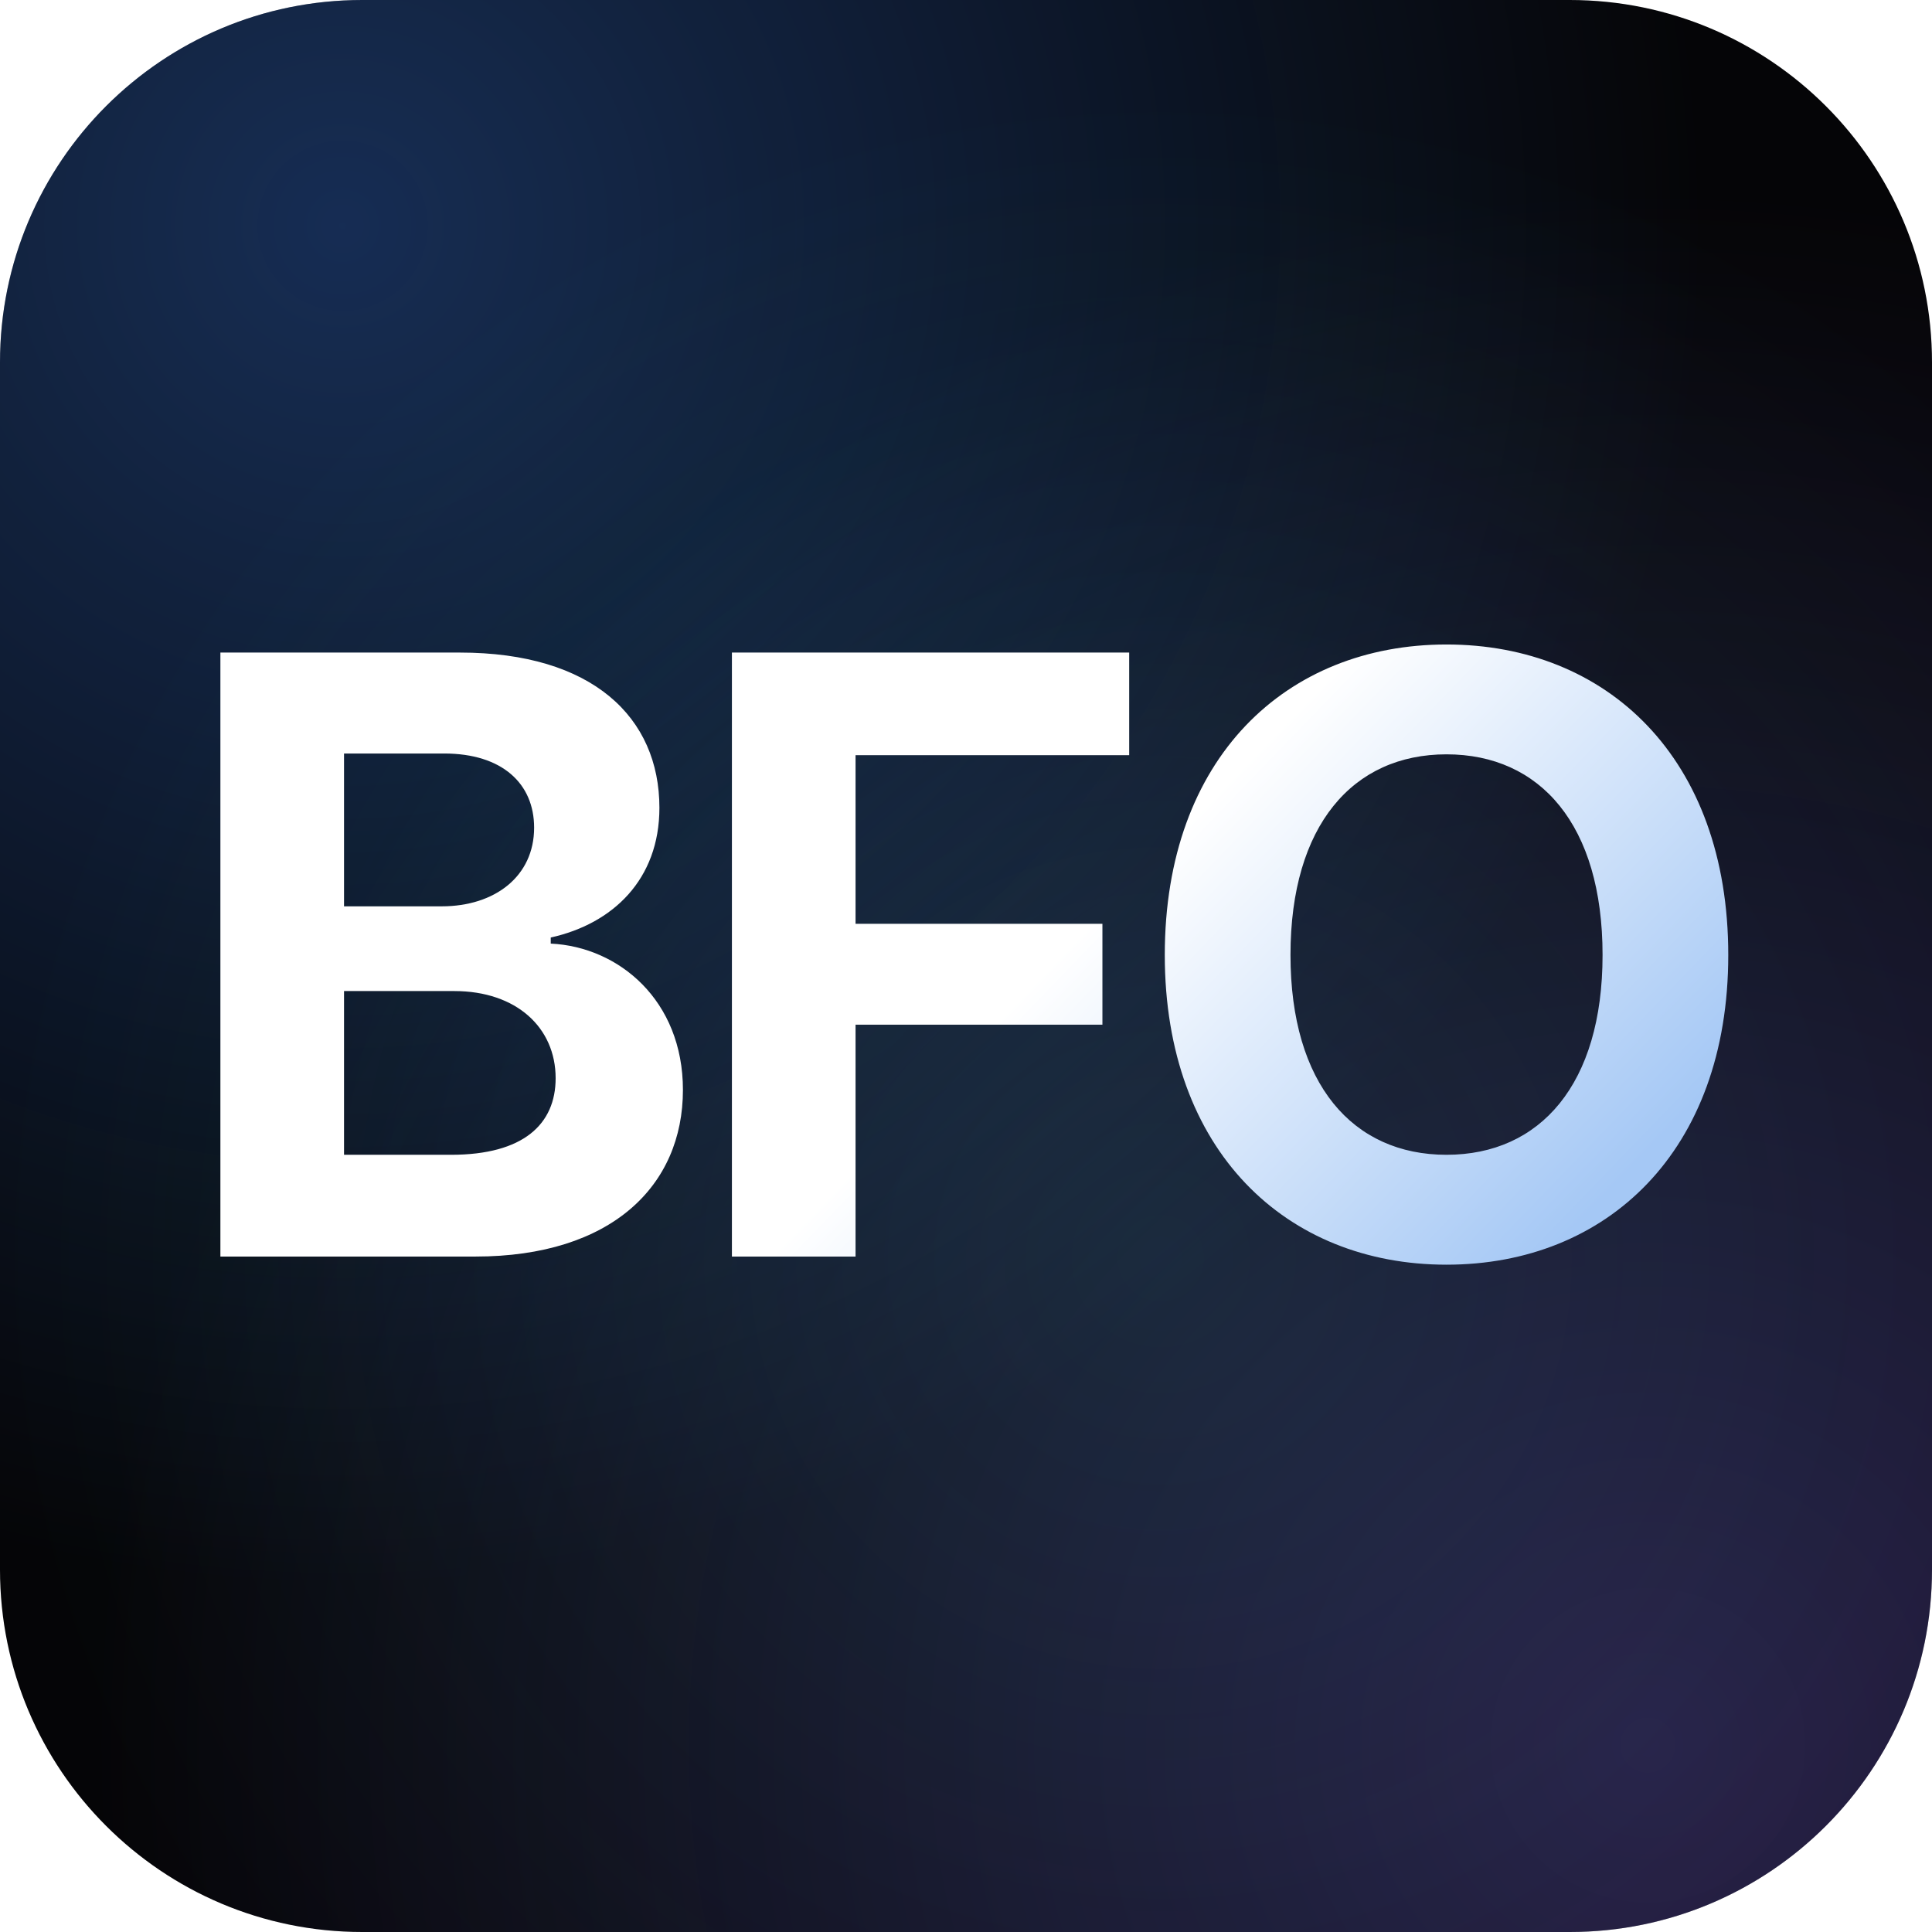
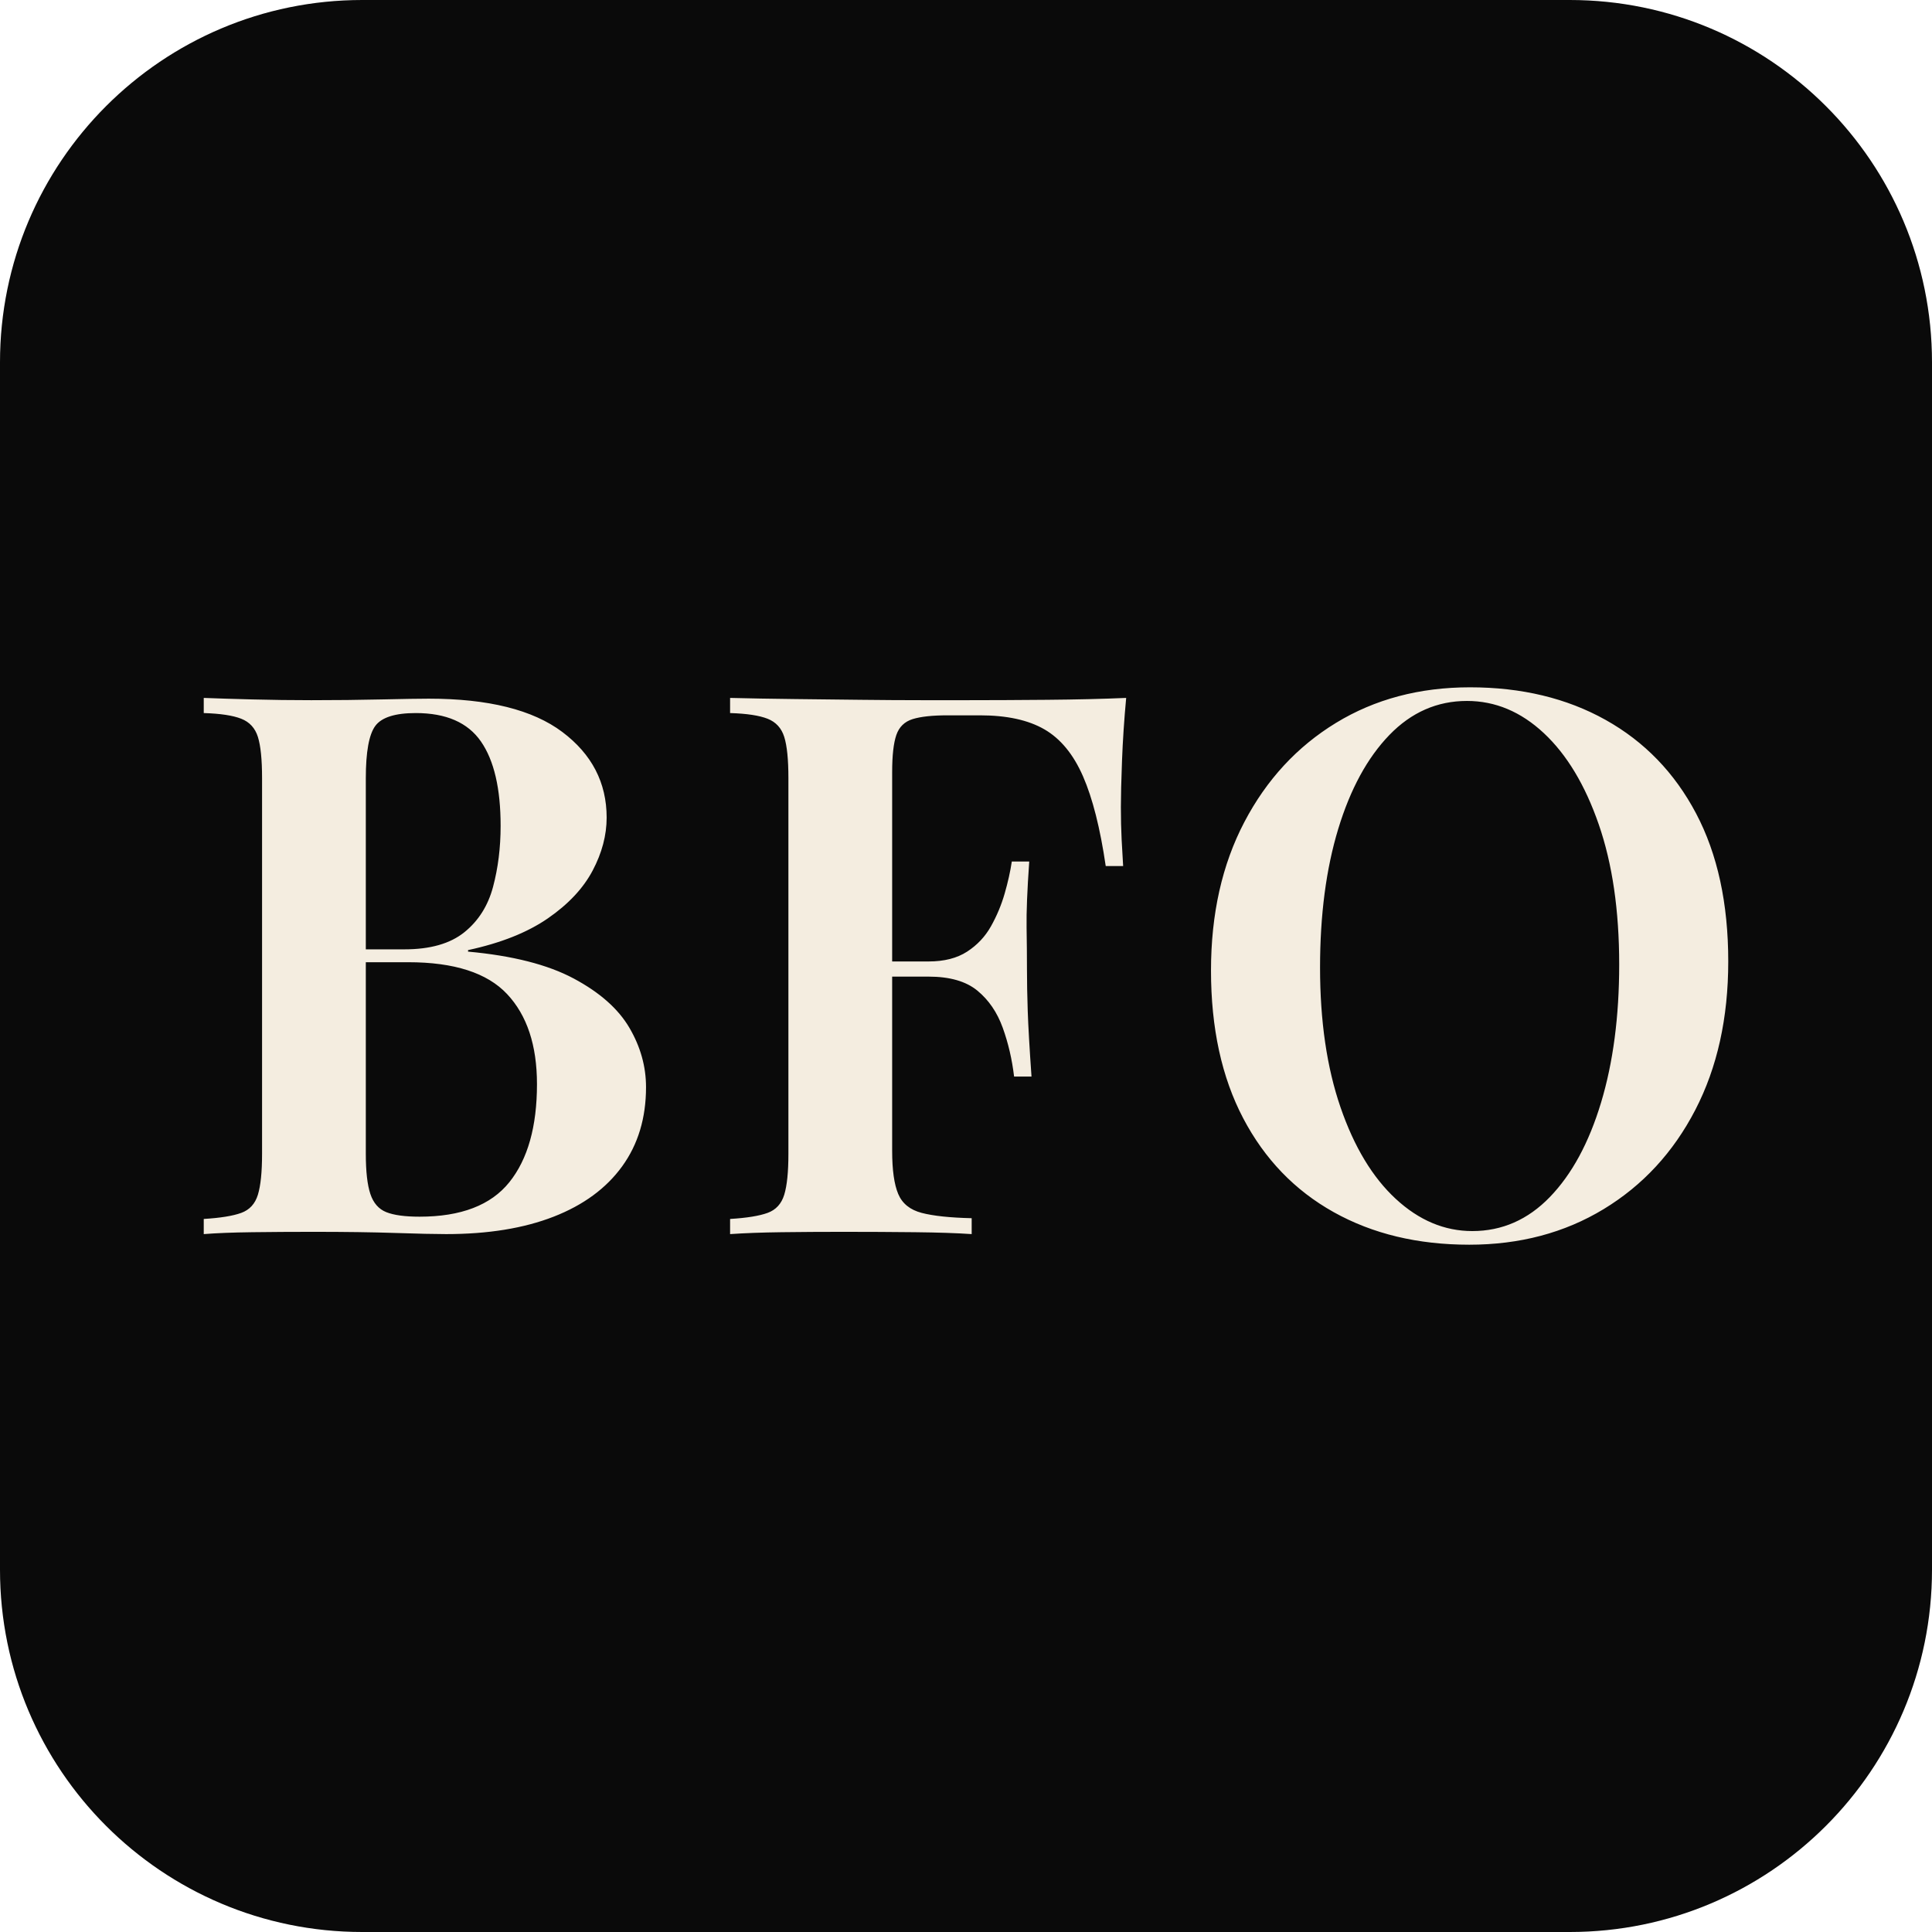
<svg xmlns="http://www.w3.org/2000/svg" viewBox="0 0 512 512">
-   <defs>
-     <linearGradient id="wm" x1="0%" y1="30%" x2="100%" y2="70%">
-       <stop offset="0" stop-color="#ffffff" />
-       <stop offset="0.55" stop-color="#ffffff" />
-       <stop offset="1" stop-color="#a5c8f5" />
-     </linearGradient>
-     <radialGradient id="g1" cx="0.18" cy="0.12" r="0.7">
-       <stop offset="0" stop-color="#3b82f6" stop-opacity="0.32" />
-       <stop offset="1" stop-color="#3b82f6" stop-opacity="0" />
-     </radialGradient>
-     <radialGradient id="g2" cx="0.85" cy="0.9" r="0.8">
-       <stop offset="0" stop-color="#8b5cf6" stop-opacity="0.26" />
-       <stop offset="1" stop-color="#8b5cf6" stop-opacity="0" />
-     </radialGradient>
-     <radialGradient id="g3" cx="0.6" cy="0.65" r="0.6">
-       <stop offset="0" stop-color="#2dd4bf" stop-opacity="0.12" />
-       <stop offset="1" stop-color="#2dd4bf" stop-opacity="0" />
-     </radialGradient>
-     <clipPath id="r">
-       <rect width="512" height="512" rx="96" />
-     </clipPath>
-   </defs>
-   <g clip-path="url(#r)">
-     <rect width="512" height="512" fill="#050507" />
-     <rect width="512" height="512" fill="url(#g1)" />
-     <rect width="512" height="512" fill="url(#g2)" />
-     <rect width="512" height="512" fill="url(#g3)" />
-     <text x="256" y="333" text-anchor="middle" font-family="Inter, system-ui, sans-serif" font-weight="700" font-size="220" letter-spacing="-10" fill="url(#wm)">BFO</text>
-   </g>
+   <rect width="512" height="512" rx="96" fill="#0a0a0a" />
+   <path transform="translate(46.77 327.05) scale(0.2007)" fill="#f4ede0" d="M36 -708Q61 -707 100.0 -706.0Q139 -705 178 -705Q227 -705 271.0 -706.0Q315 -707 333 -707Q451 -707 509.5 -663.0Q568 -619 568 -550Q568 -515 549.5 -480.0Q531 -445 490.5 -417.0Q450 -389 385 -375V-373Q473 -365 524.5 -337.5Q576 -310 598.0 -272.5Q620 -235 620 -194Q620 -133 588.5 -89.5Q557 -46 498.0 -23.0Q439 0 356 0Q334 0 289.0 -1.5Q244 -3 180 -3Q139 -3 100.0 -2.5Q61 -2 36 0V-20Q69 -22 85.5 -28.0Q102 -34 107.5 -52.0Q113 -70 113 -106V-602Q113 -639 107.5 -656.5Q102 -674 85.5 -680.5Q69 -687 36 -688ZM316 -688Q275 -688 262.5 -671.0Q250 -654 250 -602V-106Q250 -71 256.0 -53.0Q262 -35 277.0 -29.0Q292 -23 321 -23Q403 -23 439.5 -68.5Q476 -114 476 -198Q476 -275 436.5 -317.0Q397 -359 306 -359H215Q215 -359 215.0 -367.5Q215 -376 215 -376H301Q352 -376 380.0 -398.5Q408 -421 418.0 -458.5Q428 -496 428 -539Q428 -613 402.0 -650.5Q376 -688 316 -688ZM1254.0 -708Q1250.0 -665 1248.5 -625.0Q1247.0 -585 1247.0 -564Q1247.0 -541 1248.0 -521.0Q1249.0 -501 1250.0 -486H1227.0Q1216.0 -561 1197.0 -604.5Q1178.0 -648 1146.0 -666.5Q1114.0 -685 1061.0 -685H1018.0Q988.0 -685 972.0 -680.0Q956.0 -675 950.5 -659.0Q945.0 -643 945.0 -610V-110Q945.0 -72 953.0 -53.0Q961.0 -34 984.0 -28.0Q1007.0 -22 1050.0 -21V0Q1021.0 -2 975.0 -2.5Q929.0 -3 880.0 -3Q838.0 -3 799.0 -2.5Q760.0 -2 731.0 0V-20Q764.0 -22 780.5 -28.0Q797.0 -34 802.5 -52.0Q808.0 -70 808.0 -106V-602Q808.0 -639 802.5 -656.5Q797.0 -674 780.5 -680.5Q764.0 -687 731.0 -688V-708Q771.0 -707 815.5 -706.5Q860.0 -706 903.5 -705.5Q947.0 -705 984.5 -705.0Q1022.0 -705 1045.0 -705Q1091.0 -705 1149.5 -705.5Q1208.0 -706 1254.0 -708ZM1103.0 -360Q1103.0 -360 1103.0 -350.0Q1103.0 -340 1103.0 -340H915.0Q915.0 -340 915.0 -350.0Q915.0 -360 915.0 -360ZM1126.0 -492Q1122.0 -435 1122.5 -405.0Q1123.0 -375 1123.0 -350Q1123.0 -325 1124.0 -295.0Q1125.0 -265 1129.0 -208H1106.0Q1102.0 -242 1091.0 -272.5Q1080.0 -303 1057.5 -321.5Q1035.0 -340 993.0 -340V-360Q1024.0 -360 1044.0 -373.0Q1064.0 -386 1075.5 -406.5Q1087.0 -427 1093.5 -449.5Q1100.0 -472 1103.0 -492ZM1708.0 -722Q1810.0 -722 1887.0 -679.0Q1964.0 -636 2006.5 -555.5Q2049.0 -475 2049.0 -360Q2049.0 -248 2005.5 -164.0Q1962.0 -80 1884.5 -33.0Q1807.0 14 1707.0 14Q1605.0 14 1528.0 -29.0Q1451.0 -72 1408.5 -153.0Q1366.0 -234 1366.0 -348Q1366.0 -460 1410.0 -544.0Q1454.0 -628 1531.0 -675.0Q1608.0 -722 1708.0 -722ZM1704.0 -704Q1645.0 -704 1601.5 -659.0Q1558.0 -614 1534.0 -535.0Q1510.0 -456 1510.0 -352Q1510.0 -246 1537.0 -167.5Q1564.0 -89 1610.0 -46.5Q1656.0 -4 1711.0 -4Q1770.0 -4 1813.5 -49.0Q1857.0 -94 1881.0 -173.5Q1905.0 -253 1905.0 -356Q1905.0 -463 1878.0 -541.0Q1851.0 -619 1805.5 -661.5Q1760.0 -704 1704.0 -704Z" />
</svg>
